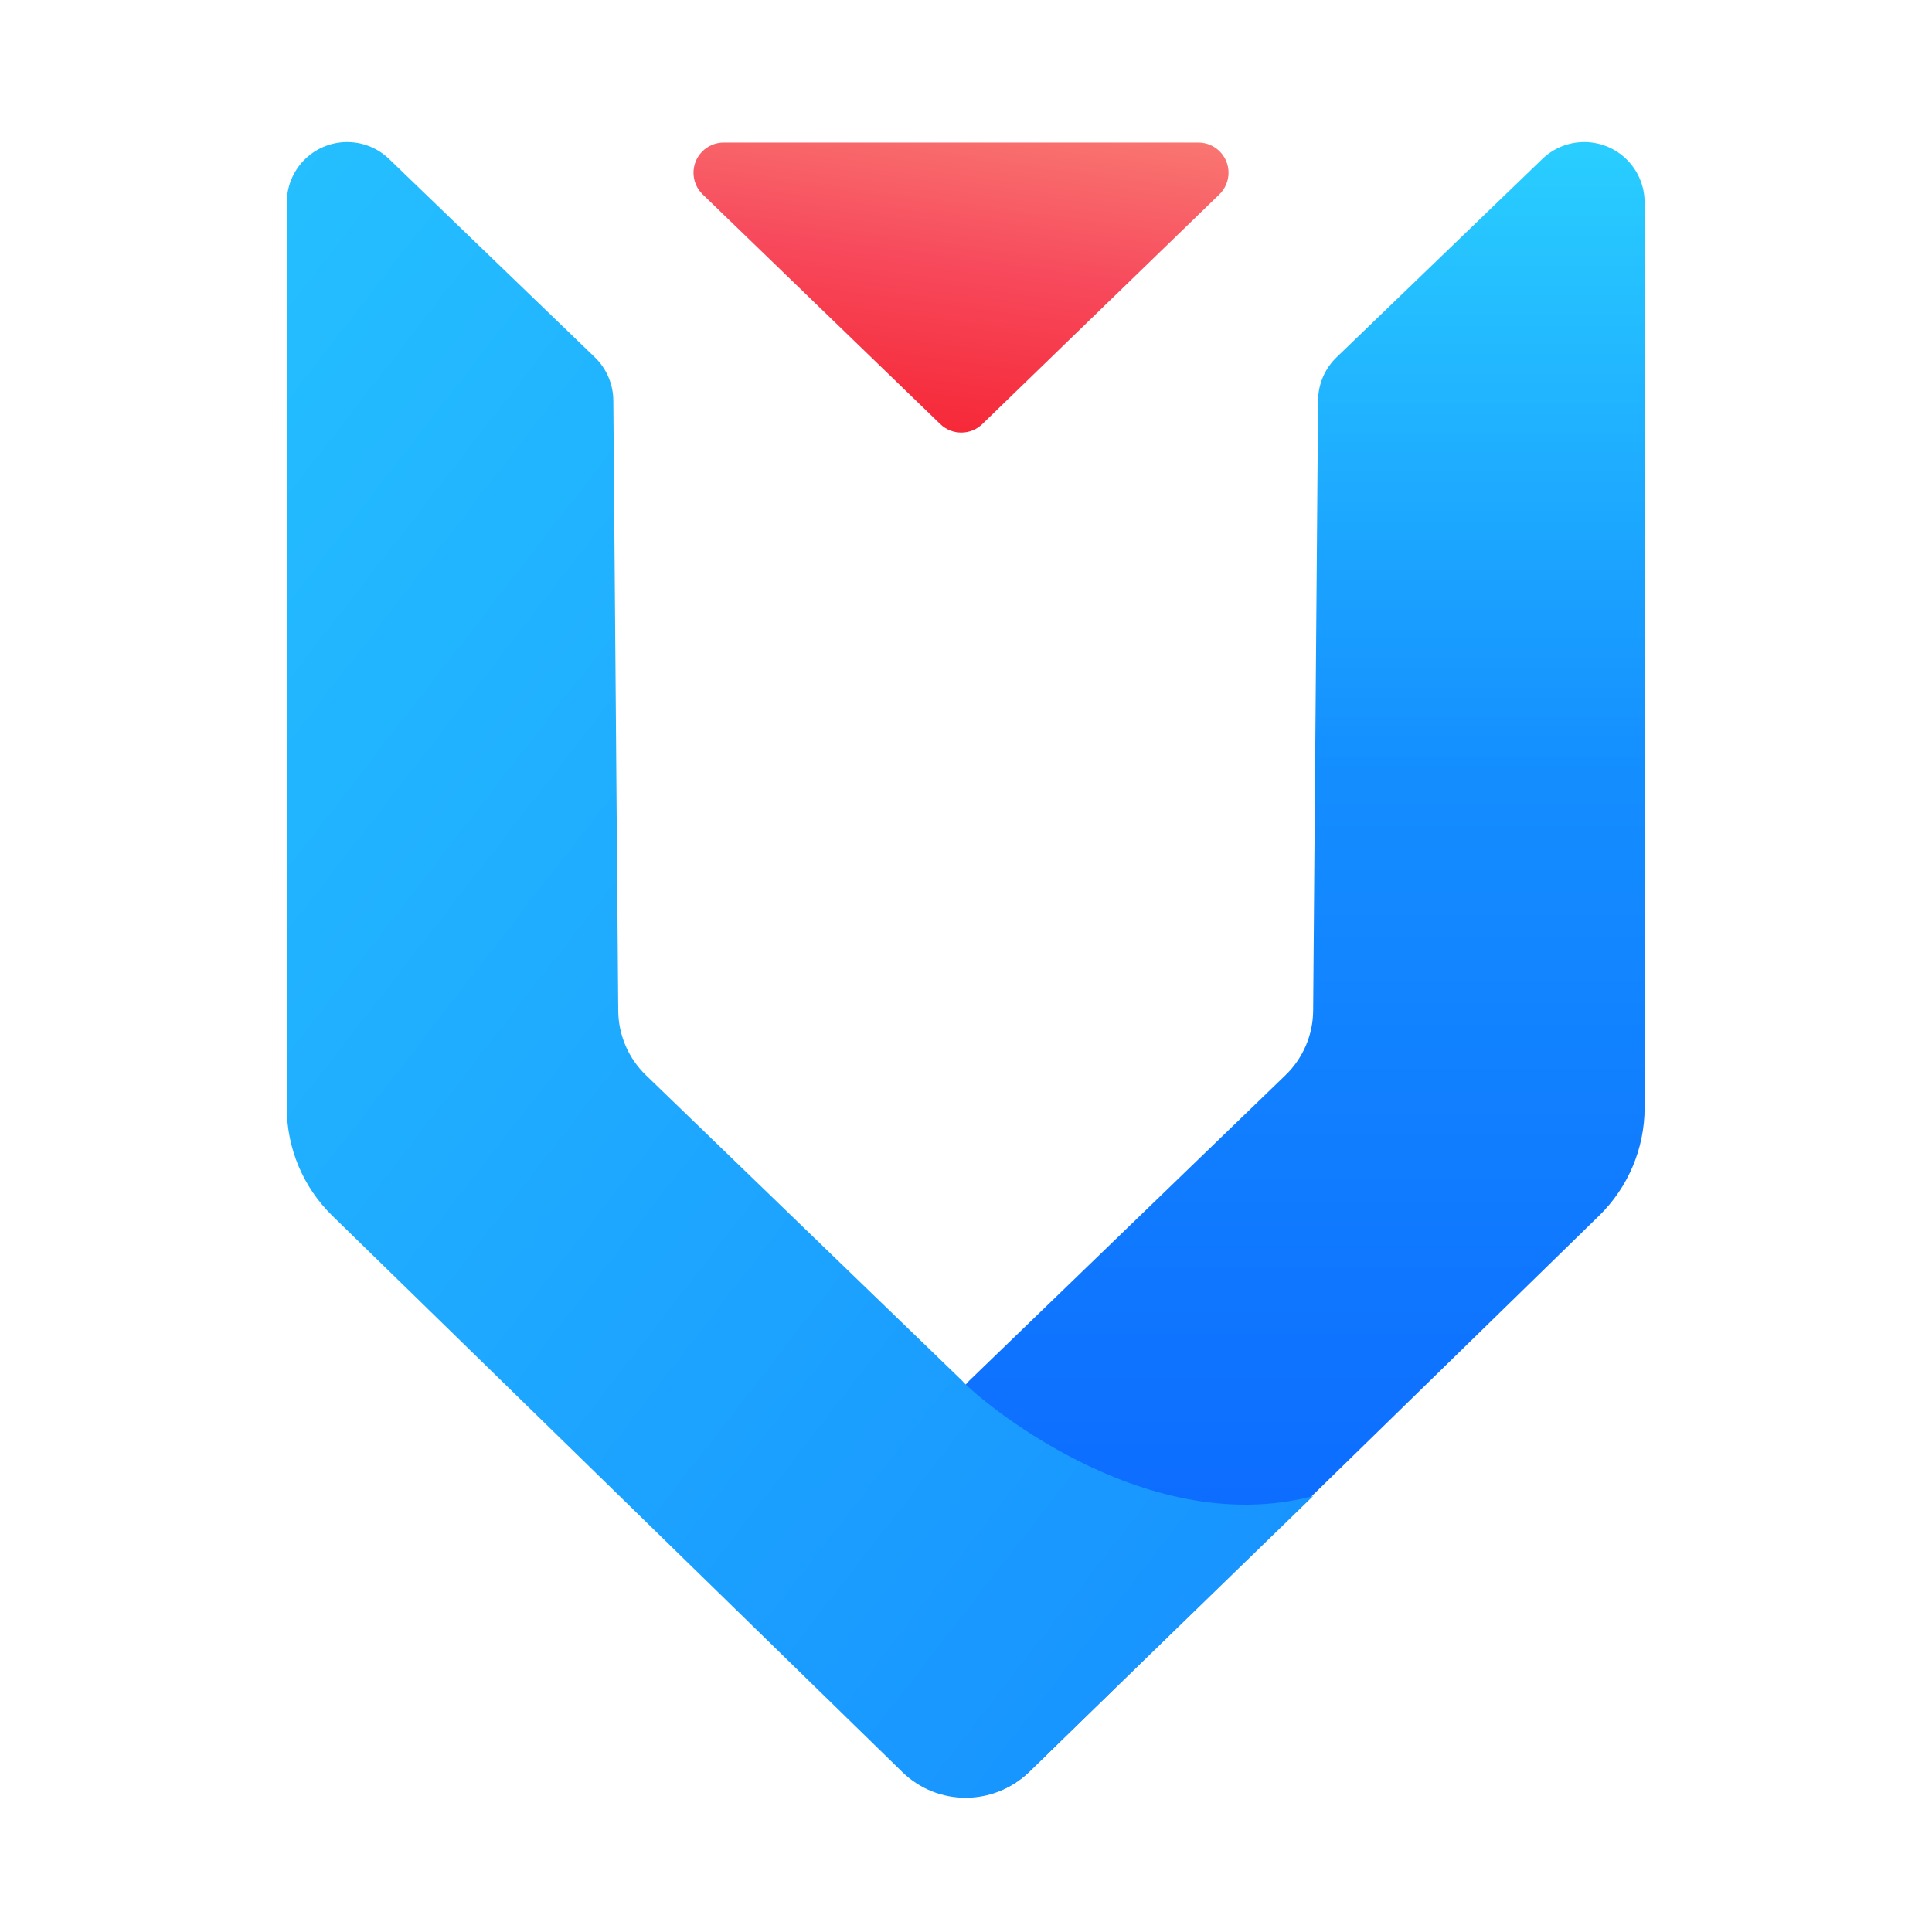
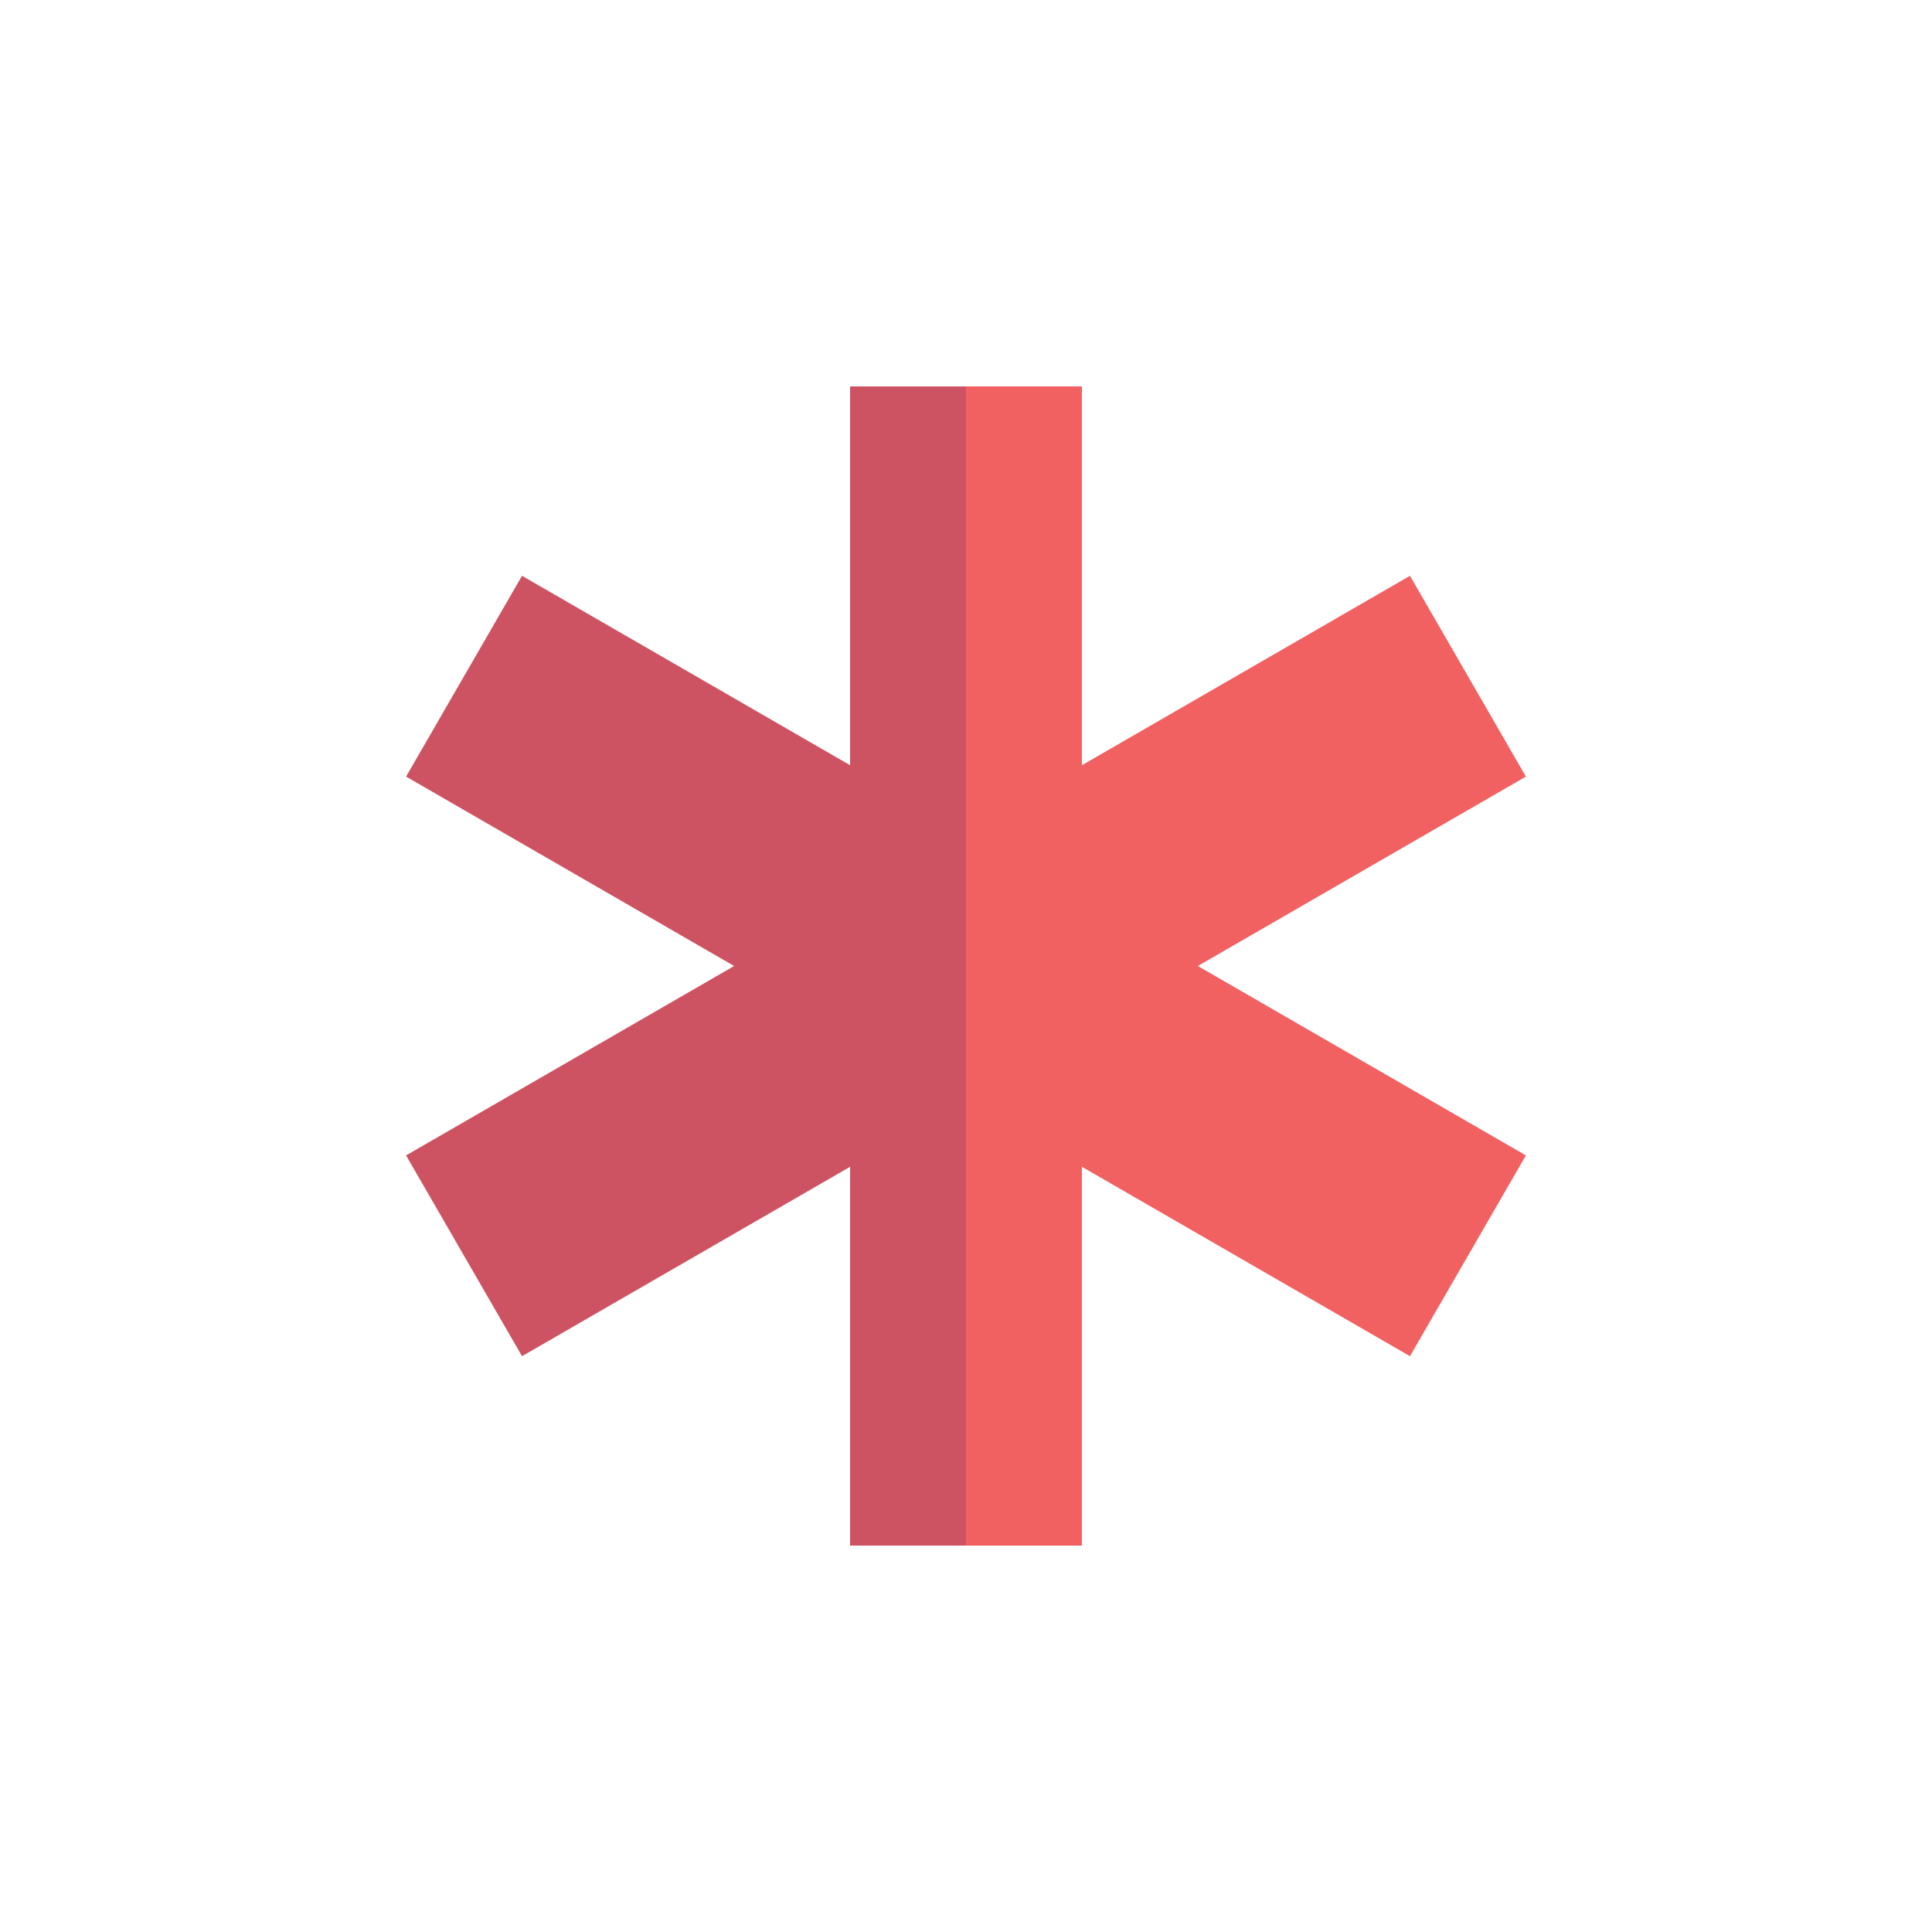
- <svg xmlns="http://www.w3.org/2000/svg" viewBox="0 0 128 128" version="1.1">
-   <defs>
-     <linearGradient x1="69.644%" y1="0%" x2="69.644%" y2="100%" id="linearGradient-1">
-       <stop stop-color="#29CDFF" offset="0%" />
-       <stop stop-color="#148EFF" offset="37.86%" />
-       <stop stop-color="#0A60FF" offset="100%" />
-     </linearGradient>
-     <linearGradient x1="-19.819%" y1="-36.793%" x2="138.579%" y2="157.638%" id="linearGradient-2">
-       <stop stop-color="#29CDFF" offset="0%" />
-       <stop stop-color="#0F78FF" offset="100%" />
-     </linearGradient>
-     <linearGradient x1="68.128%" y1="-35.691%" x2="30.44%" y2="114.943%" id="linearGradient-3">
-       <stop stop-color="#FA8E7D" offset="0%" />
-       <stop stop-color="#F74A5C" offset="51.264%" />
-       <stop stop-color="#F51D2C" offset="100%" />
-     </linearGradient>
-   </defs>
-   <g id="Vue" stroke="none" stroke-width="1" fill="none" fill-rule="evenodd">
-     <g id="Group" transform="translate(19, 9)">
-       <path d="M89.96,90.48 C78.58,93.48 68.33,83.36 67.62,82.48 L46.66,62.229 C45.502,61.11 44.843,59.573 44.83,57.963 L44.504,17.521 C44.495,16.446 44.054,15.42 43.28,14.673 L29.646,1.532 C28.055,-0.002 25.523,0.045 23.99,1.635 C23.272,2.381 22.87,3.376 22.87,4.411 L22.87,64.386 C22.87,67.081 23.957,69.661 25.885,71.543 L63.6,108.352 C65.947,110.642 69.696,110.625 72.021,108.313" id="Path-Copy" fill="url(#linearGradient-1)" fill-rule="nonzero" transform="translate(56.415, 54.83116) scale(-1, 1) translate(-56.415, -54.83116) " />
-       <path d="M68,90.116 C56.62,93.116 45.46,83.36 44.75,82.48 L23.79,62.229 C22.632,61.11 21.973,59.573 21.96,57.963 L21.634,17.521 C21.625,16.446 21.184,15.42 20.41,14.673 L6.776,1.532 C5.185,-0.002 2.653,0.045 1.12,1.635 C0.402,2.381 3.90211878e-13,3.376 3.90798505e-13,4.411 L3.94351218e-13,64.386 C3.94681177e-13,67.081 1.087,69.661 3.015,71.543 L40.781,108.401 C43.107,110.671 46.818,110.677 49.15,108.413" id="Path" fill="url(#linearGradient-2)" fill-rule="nonzero" />
-       <path d="M43.298,19.099 L27.557,3.882 C26.762,3.115 26.741,1.849 27.509,1.054 C27.885,0.665 28.404,0.444 28.947,0.444 L60.393,0.444 C61.497,0.444 62.393,1.34 62.393,2.444 C62.393,2.986 62.173,3.504 61.784,3.881 L46.08,19.098 C45.305,19.848 44.074,19.849 43.298,19.099 Z" id="Path" fill="url(#linearGradient-3)" />
-     </g>
-   </g>
+ <svg xmlns="http://www.w3.org/2000/svg" t="1629560179903" class="icon" viewBox="0 0 1024 1024" version="1.1" p-id="13416" width="200" height="200">
+   <path d="M808.755 411.607l-61.44-106.414L573.44 405.586V204.8H450.56v200.786l-173.875-100.393-61.44 106.414L389.12 512l-173.875 100.393 61.44 106.414L450.56 618.424V819.2h122.88V618.424l173.875 100.383 61.44-106.414L634.88 512l173.875-100.393z" fill="#F26161" p-id="13417" />
+   <path d="M512 819.2V204.8h-61.44v200.786l-173.875-100.393-61.44 106.414L389.12 512l-173.875 100.393 61.44 106.414L450.56 618.424V819.2z" fill="#000064" opacity=".15" p-id="13418" />
</svg>
